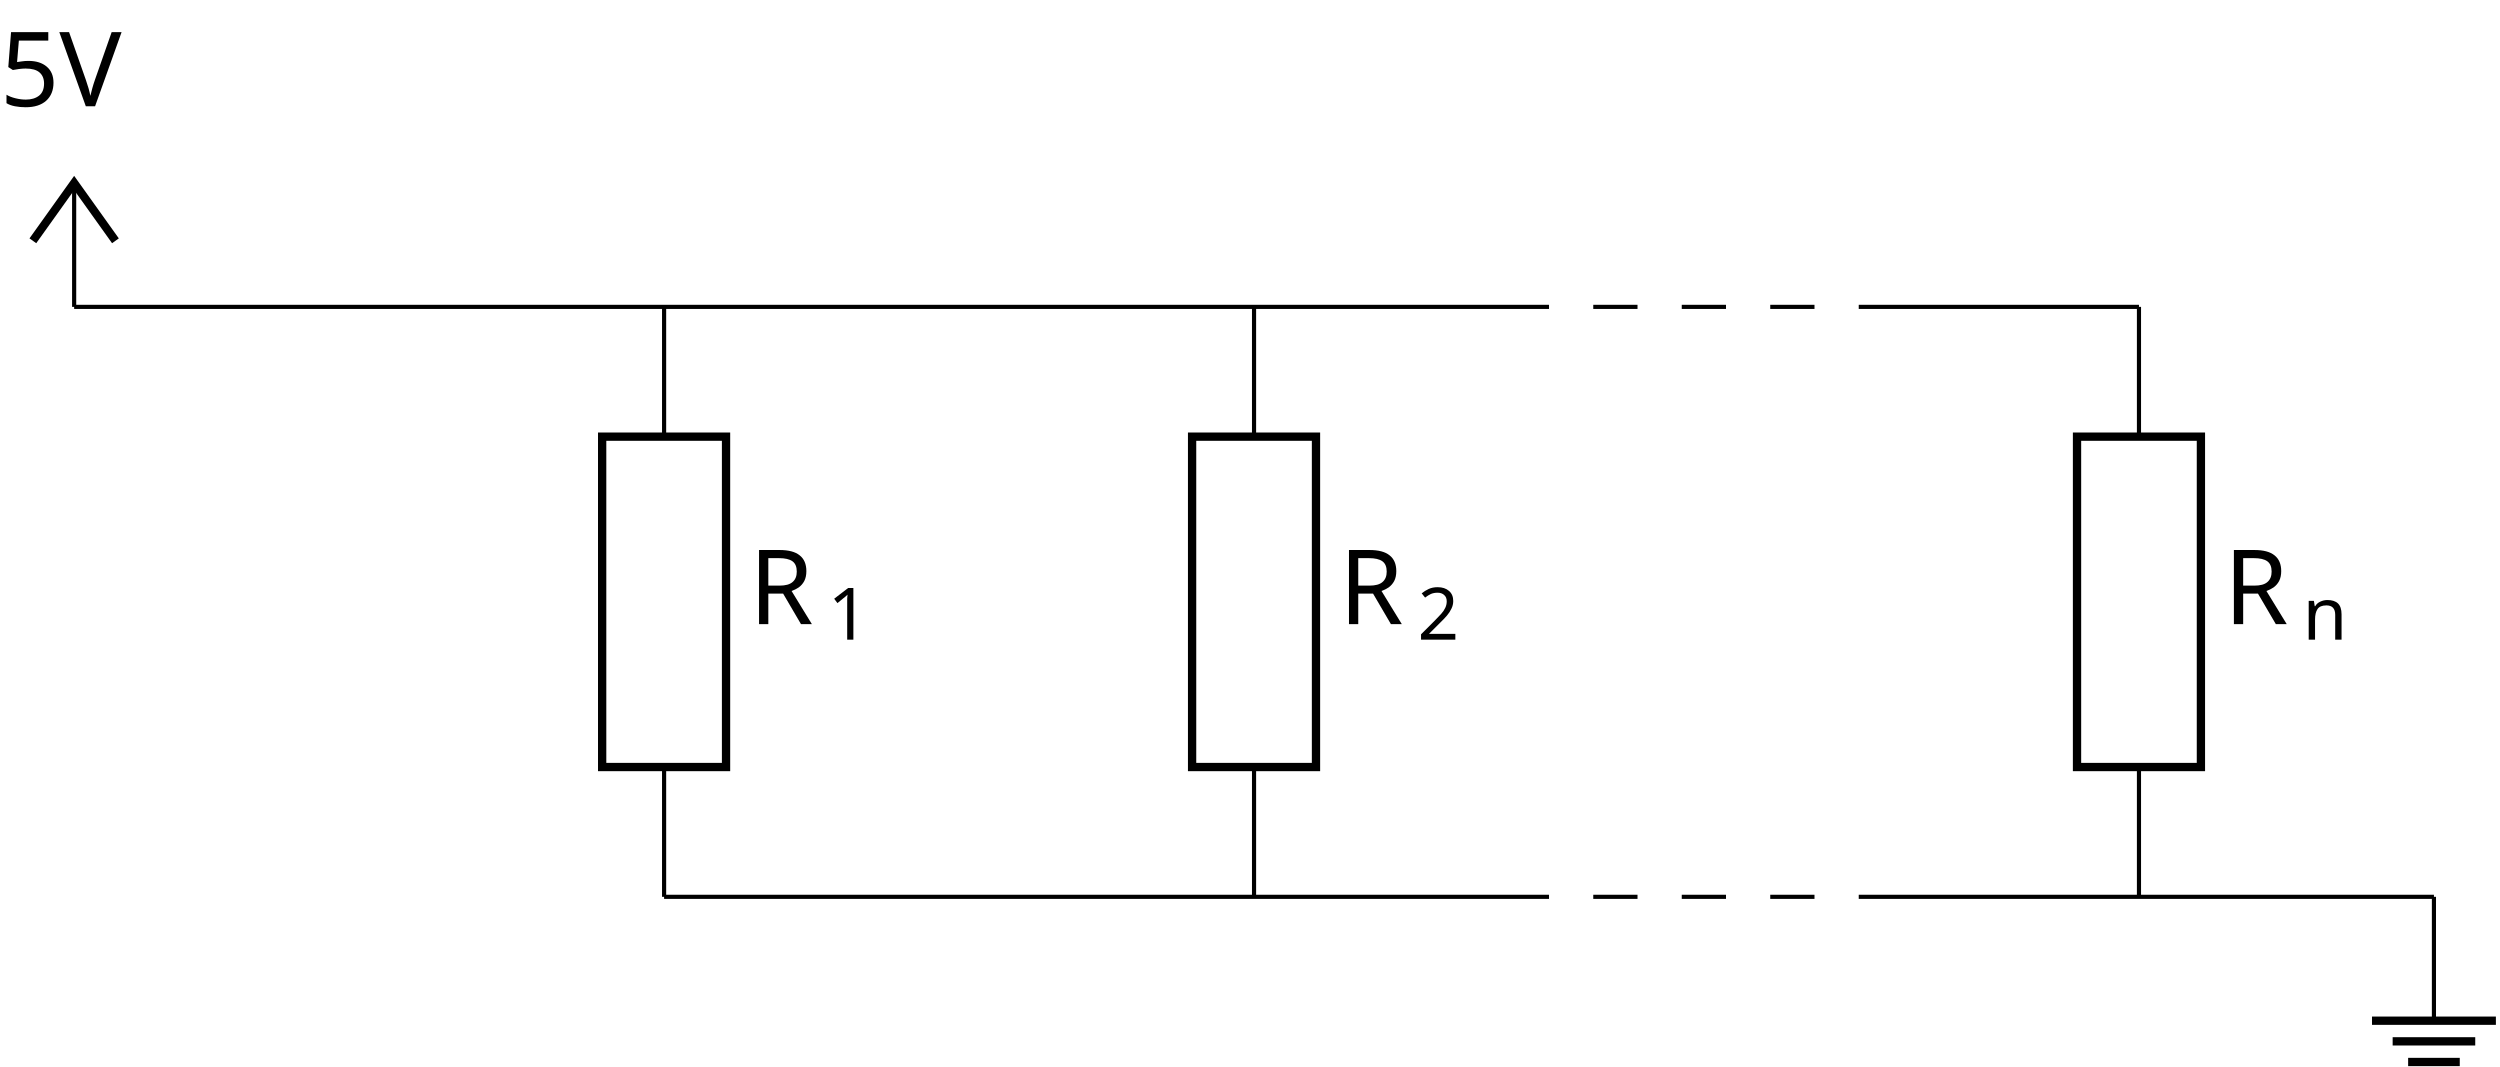
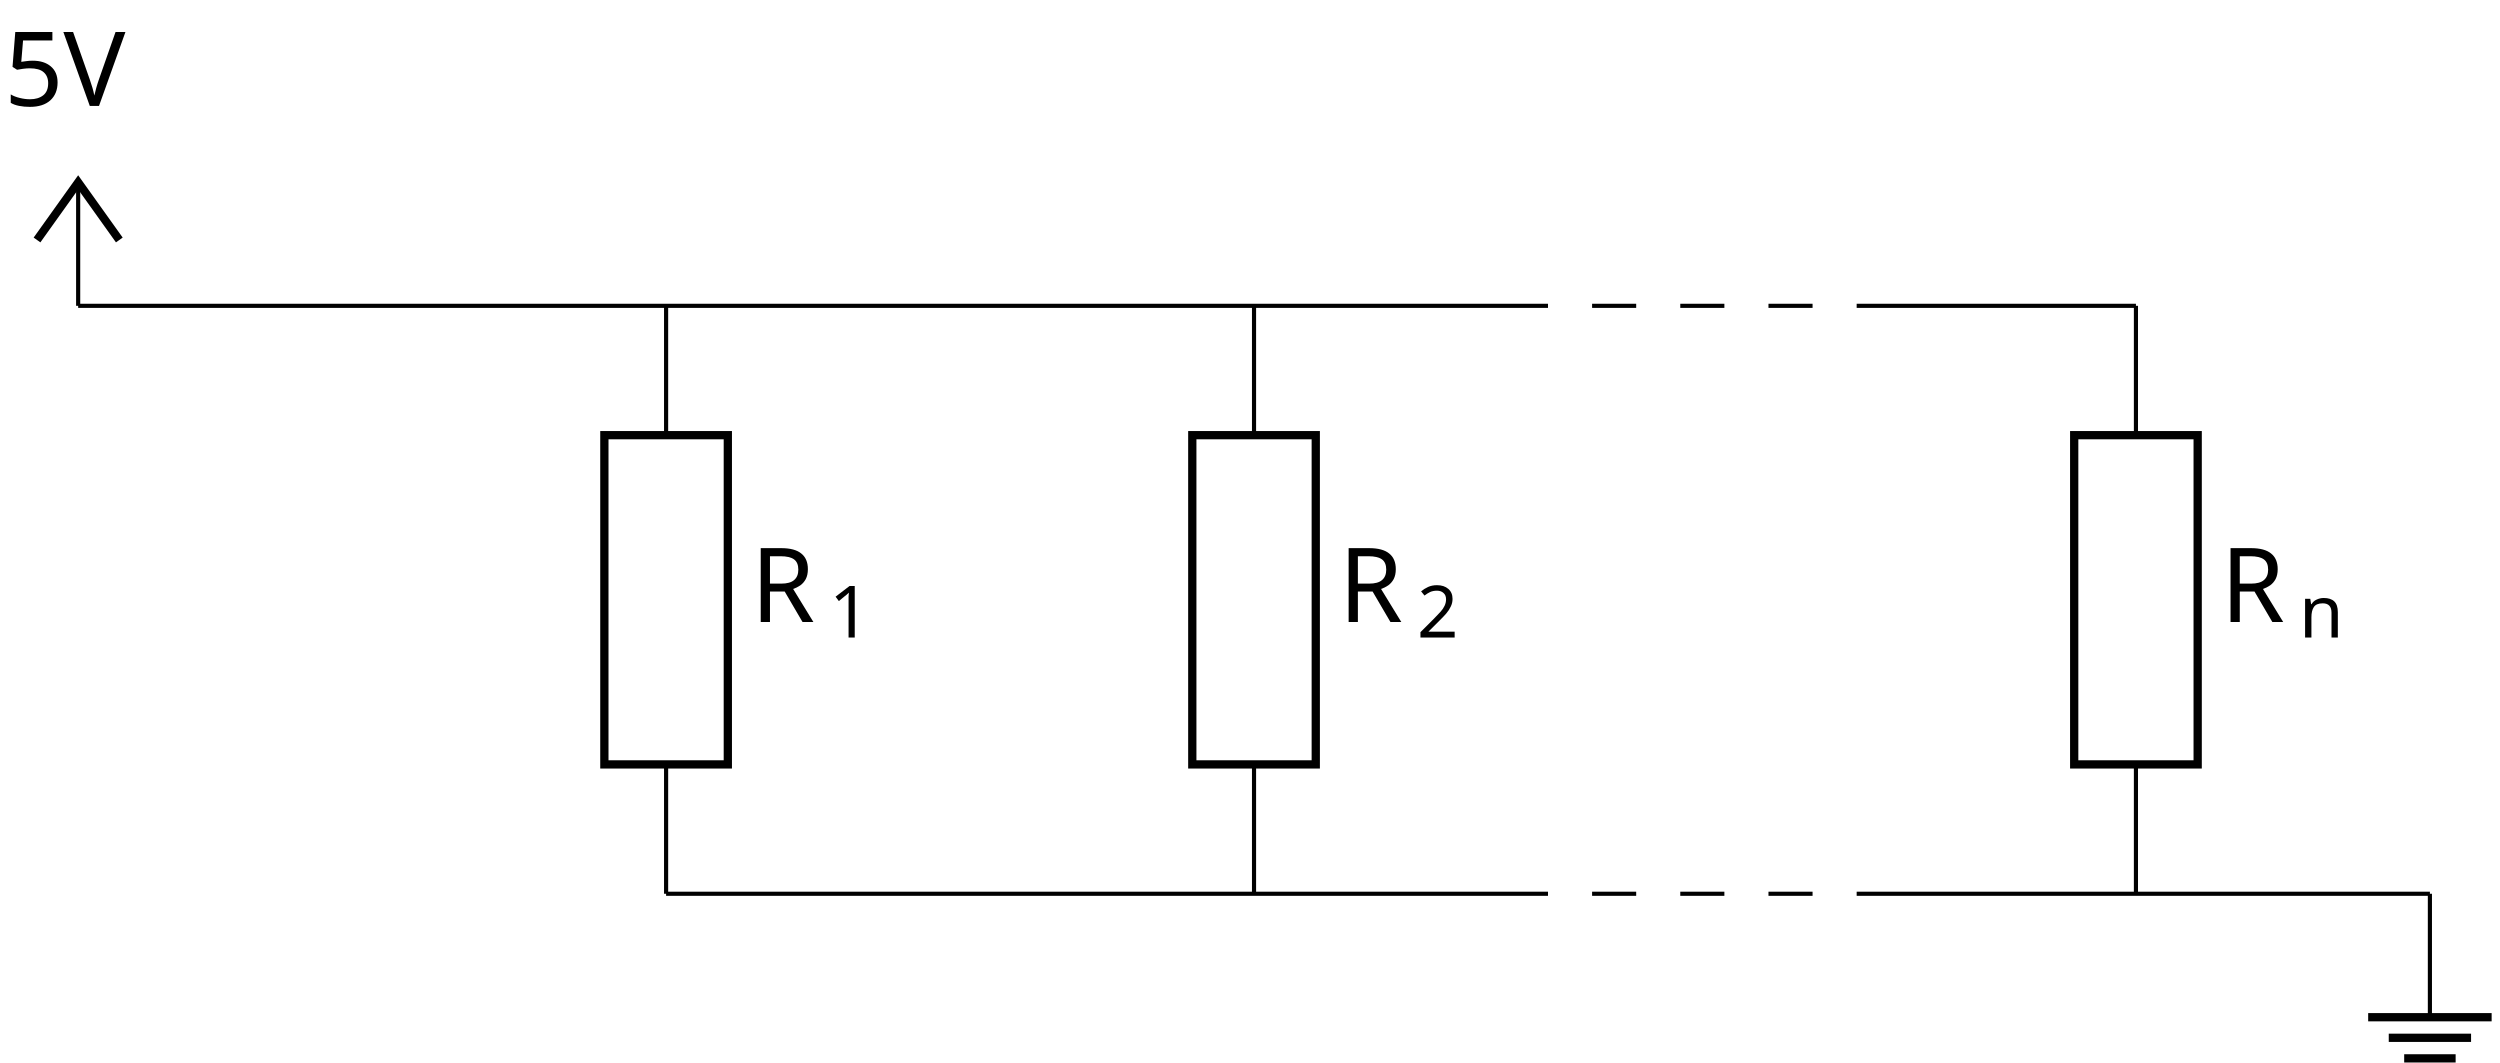
- <svg xmlns="http://www.w3.org/2000/svg" version="1.1" id="svg4467" width="320.332" height="136.607" viewBox="0 0 320.332 136.607">
+ <svg xmlns="http://www.w3.org/2000/svg" version="1.1" id="svg4467" width="640" height="272" viewBox="0 0 320.332 136.607">
  <defs id="defs4471" />
  <g id="g4475" transform="matrix(1.333333,0,0,-1.333333,9.501333,39.32001)">
    <g id="g4477">
      <g id="g4479">
        <path d="m 0,0 h 70.867 m 0,0 h 70.867 m 4.252,0 h 2.126 m 0,0 h 2.126 M 154.49,0 h 2.126 m 0,0 h 2.126 m 4.252,0 h 2.126 m 0,0 h 2.126 m 4.252,0 h 13.465 m 0,0 h 13.465" style="fill:none;stroke:#000000;stroke-width:0.399;stroke-linecap:butt;stroke-linejoin:miter;stroke-miterlimit:10;stroke-dasharray:none;stroke-opacity:1" id="path4481" />
        <g id="g4483">
          <g id="g4485">
            <g id="g4487">
              <path d="M -3.968,6.35 0,11.905 3.968,6.35" style="fill:none;stroke:#000000;stroke-width:0.797;stroke-linecap:butt;stroke-linejoin:miter;stroke-miterlimit:10;stroke-dasharray:none;stroke-opacity:1" id="path4489" />
              <path d="M 0,0 V 11.905" style="fill:none;stroke:#000000;stroke-width:0.399;stroke-linecap:butt;stroke-linejoin:miter;stroke-miterlimit:10;stroke-dasharray:none;stroke-opacity:1" id="path4491" />
            </g>
          </g>
          <g id="g4493" transform="translate(-7.126,19.278)">
            <g id="g4495">
              <g id="g4497" transform="translate(0,-92.243)">
                <text xml:space="preserve" transform="matrix(1,0,0,-1,0,92.243)" style="font-variant:normal;font-weight:normal;font-size:9.963px;font-family:CMR10;-inkscape-font-specification:CMR10;writing-mode:lr-tb;fill:#000000;fill-opacity:1;fill-rule:nonzero;stroke:none" id="text4501">
                  <tspan x="0 6.645" y="0" id="tspan4499">5V</tspan>
                </text>
                <g id="g4503" transform="translate(0,92.243)" />
              </g>
            </g>
            <g id="g4505" transform="translate(7.126,-19.278)" />
          </g>
        </g>
        <g id="g4507" />
        <g id="g4509" />
        <g id="g4511">
          <g id="g4513" />
          <g id="g4515" transform="translate(70.866)">
            <g id="g4517" />
            <g id="g4519" transform="translate(-70.866)" />
          </g>
        </g>
        <g id="g4521" />
        <g id="g4523" />
        <g id="g4525" />
        <g id="g4527" />
        <g id="g4529">
          <g id="g4531" />
          <g id="g4533" transform="translate(148.11)">
            <g id="g4535" />
            <g id="g4537" transform="translate(-148.11)" />
          </g>
        </g>
        <g id="g4539" />
        <g id="g4541" />
        <g id="g4543" />
        <g id="g4545" />
        <g id="g4547">
          <g id="g4549" />
          <g id="g4551" transform="translate(156.614)">
            <g id="g4553" />
            <g id="g4555" transform="translate(-156.614)" />
          </g>
        </g>
        <g id="g4557" />
        <g id="g4559" />
        <g id="g4561" />
        <g id="g4563" />
        <g id="g4565">
          <g id="g4567" />
          <g id="g4569" transform="translate(165.118)">
            <g id="g4571" />
            <g id="g4573" transform="translate(-165.118)" />
          </g>
        </g>
        <g id="g4575" />
        <g id="g4577" />
        <g id="g4579" />
        <g id="g4581" />
        <g id="g4583">
          <g id="g4585" />
          <g id="g4587" transform="translate(184.961)">
            <g id="g4589" />
            <g id="g4591" transform="translate(-184.961)" />
          </g>
        </g>
        <g id="g4593" />
        <g id="g4595" />
        <path d="m 56.694,-56.694 h 42.52 m 0,0 h 42.52 m 4.252,0 h 2.126 m 0,0 h 2.126 m 4.252,0 h 2.126 m 0,0 h 2.126 m 4.252,0 h 2.126 m 0,0 h 2.126 m 4.252,0 h 27.638 m 0,0 h 27.638" style="fill:none;stroke:#000000;stroke-width:0.399;stroke-linecap:butt;stroke-linejoin:miter;stroke-miterlimit:10;stroke-dasharray:none;stroke-opacity:1" id="path4597" />
        <g id="g4599" />
        <g id="g4601" />
        <g id="g4603">
          <g id="g4605" />
          <g id="g4607" transform="translate(99.213,-56.693)">
            <g id="g4609" />
            <g id="g4611" transform="translate(-99.213,56.693)" />
          </g>
        </g>
        <g id="g4613" />
        <g id="g4615" />
        <g id="g4617" />
        <g id="g4619" />
        <g id="g4621">
          <g id="g4623" />
          <g id="g4625" transform="translate(148.11,-56.693)">
            <g id="g4627" />
            <g id="g4629" transform="translate(-148.11,56.693)" />
          </g>
        </g>
        <g id="g4631" />
        <g id="g4633" />
        <g id="g4635" />
        <g id="g4637" />
        <g id="g4639">
          <g id="g4641" />
          <g id="g4643" transform="translate(156.614,-56.693)">
            <g id="g4645" />
            <g id="g4647" transform="translate(-156.614,56.693)" />
          </g>
        </g>
        <g id="g4649" />
        <g id="g4651" />
        <g id="g4653" />
        <g id="g4655" />
        <g id="g4657">
          <g id="g4659" />
          <g id="g4661" transform="translate(165.118,-56.693)">
            <g id="g4663" />
            <g id="g4665" transform="translate(-165.118,56.693)" />
          </g>
        </g>
        <g id="g4667" />
        <g id="g4669" />
        <g id="g4671" />
        <g id="g4673" />
        <g id="g4675">
          <g id="g4677" />
          <g id="g4679" transform="translate(199.134,-56.693)">
            <g id="g4681" />
            <g id="g4683" transform="translate(-199.134,56.693)" />
          </g>
        </g>
        <g id="g4685" />
        <g id="g4687" />
        <g id="g4689">
          <g id="g4691">
            <g id="g4693">
              <path d="M 226.774,-56.694 V -68.599" style="fill:none;stroke:#000000;stroke-width:0.399;stroke-linecap:butt;stroke-linejoin:miter;stroke-miterlimit:10;stroke-dasharray:none;stroke-opacity:1" id="path4695" />
              <path d="m 220.822,-68.599 h 11.906 m -9.921,-1.984 h 7.937 m -6.449,-1.984 h 4.961" style="fill:none;stroke:#000000;stroke-width:0.797;stroke-linecap:butt;stroke-linejoin:miter;stroke-miterlimit:10;stroke-dasharray:none;stroke-opacity:1" id="path4697" />
            </g>
          </g>
          <g id="g4699" transform="translate(226.772,-56.693)">
            <g id="g4701" />
            <g id="g4703" transform="translate(-226.772,56.693)" />
          </g>
        </g>
        <path d="m 56.694,0 v -12.473 m 0,-31.748 v -12.473" style="fill:none;stroke:#000000;stroke-width:0.399;stroke-linecap:butt;stroke-linejoin:miter;stroke-miterlimit:10;stroke-dasharray:none;stroke-opacity:1" id="path4705" />
        <g id="g4707" />
        <g id="g4709" />
        <g id="g4711">
          <g id="g4713">
            <path d="m 50.741,-44.221 v 31.748 H 62.646 V -44.221 Z" style="fill:none;stroke:#000000;stroke-width:0.797;stroke-linecap:butt;stroke-linejoin:miter;stroke-miterlimit:10;stroke-dasharray:none;stroke-opacity:1" id="path4715" />
          </g>
          <g id="g4717" transform="rotate(-90,14.1735,-42.5195)">
            <g id="g4719" />
            <g id="g4721" transform="translate(-56.693,28.346)" />
          </g>
        </g>
        <g id="g4723" />
        <g id="g4725" />
        <g id="g4727" />
        <g id="g4729">
          <g id="g4731" transform="translate(64.85,-30.491)">
            <g id="g4733">
              <g id="g4735" transform="translate(-71.976,-42.474)">
                <text xml:space="preserve" transform="matrix(1,0,0,-1,71.976,42.474)" style="font-variant:normal;font-weight:normal;font-size:9.963px;font-family:CMMI10;-inkscape-font-specification:CMMI10;writing-mode:lr-tb;fill:#000000;fill-opacity:1;fill-rule:nonzero;stroke:none" id="text4739">
                  <tspan x="0" y="0" id="tspan4737">R</tspan>
                </text>
                <text xml:space="preserve" transform="matrix(1,0,0,-1,79.54,40.98)" style="font-variant:normal;font-weight:normal;font-size:6.974px;font-family:CMR7;-inkscape-font-specification:CMR7;writing-mode:lr-tb;fill:#000000;fill-opacity:1;fill-rule:nonzero;stroke:none" id="text4743">
                  <tspan x="0" y="0" id="tspan4741">1</tspan>
                </text>
                <g id="g4745" transform="translate(71.976,42.474)" />
              </g>
            </g>
            <g id="g4747" transform="translate(-64.85,30.491)" />
          </g>
        </g>
        <path d="m 113.387,0 v -12.473 m 0,-31.748 v -12.473" style="fill:none;stroke:#000000;stroke-width:0.399;stroke-linecap:butt;stroke-linejoin:miter;stroke-miterlimit:10;stroke-dasharray:none;stroke-opacity:1" id="path4749" />
        <g id="g4751" />
        <g id="g4753" />
        <g id="g4755">
          <g id="g4757">
            <path d="m 107.434,-44.221 v 31.748 h 11.906 V -44.221 Z" style="fill:none;stroke:#000000;stroke-width:0.797;stroke-linecap:butt;stroke-linejoin:miter;stroke-miterlimit:10;stroke-dasharray:none;stroke-opacity:1" id="path4759" />
          </g>
          <g id="g4761" transform="rotate(-90,42.52,-70.866)">
            <g id="g4763" />
            <g id="g4765" transform="translate(-113.386,28.346)" />
          </g>
        </g>
        <g id="g4767" />
        <g id="g4769" />
        <g id="g4771" />
        <g id="g4773">
          <g id="g4775" transform="translate(121.542,-30.491)">
            <g id="g4777">
              <g id="g4779" transform="translate(-128.668,-42.474)">
                <text xml:space="preserve" transform="matrix(1,0,0,-1,128.668,42.474)" style="font-variant:normal;font-weight:normal;font-size:9.963px;font-family:CMMI10;-inkscape-font-specification:CMMI10;writing-mode:lr-tb;fill:#000000;fill-opacity:1;fill-rule:nonzero;stroke:none" id="text4783">
                  <tspan x="0" y="0" id="tspan4781">R</tspan>
                </text>
                <text xml:space="preserve" transform="matrix(1,0,0,-1,136.233,40.98)" style="font-variant:normal;font-weight:normal;font-size:6.974px;font-family:CMR7;-inkscape-font-specification:CMR7;writing-mode:lr-tb;fill:#000000;fill-opacity:1;fill-rule:nonzero;stroke:none" id="text4787">
                  <tspan x="0" y="0" id="tspan4785">2</tspan>
                </text>
                <g id="g4789" transform="translate(128.668,42.474)" />
              </g>
            </g>
            <g id="g4791" transform="translate(-121.542,30.491)" />
          </g>
        </g>
        <path d="m 198.428,0 -2e-5,-12.473 m 0,-31.748 2e-5,-12.473" style="fill:none;stroke:#000000;stroke-width:0.399;stroke-linecap:butt;stroke-linejoin:miter;stroke-miterlimit:10;stroke-dasharray:none;stroke-opacity:1" id="path4793" />
        <g id="g4795" />
        <g id="g4797" />
        <g id="g4799">
          <g id="g4801">
            <path d="m 192.475,-44.221 v 31.748 h 11.906 V -44.221 Z" style="fill:none;stroke:#000000;stroke-width:0.797;stroke-linecap:butt;stroke-linejoin:miter;stroke-miterlimit:10;stroke-dasharray:none;stroke-opacity:1" id="path4803" />
          </g>
          <g id="g4805" transform="rotate(-90,85.0395,-113.3855)">
            <g id="g4807" />
            <g id="g4809" transform="translate(-198.425,28.346)" />
          </g>
        </g>
        <g id="g4811" />
        <g id="g4813" />
        <g id="g4815" />
        <g id="g4817">
          <g id="g4819" transform="translate(206.582,-30.491)">
            <g id="g4821">
              <g id="g4823" transform="translate(-213.708,-42.474)">
                <text xml:space="preserve" transform="matrix(1,0,0,-1,213.708,42.474)" style="font-variant:normal;font-weight:normal;font-size:9.963px;font-family:CMMI10;-inkscape-font-specification:CMMI10;writing-mode:lr-tb;fill:#000000;fill-opacity:1;fill-rule:nonzero;stroke:none" id="text4827">
                  <tspan x="0" y="0" id="tspan4825">R</tspan>
                </text>
                <text xml:space="preserve" transform="matrix(1,0,0,-1,221.272,40.98)" style="font-variant:normal;font-weight:normal;font-size:6.974px;font-family:CMMI7;-inkscape-font-specification:CMMI7;writing-mode:lr-tb;fill:#000000;fill-opacity:1;fill-rule:nonzero;stroke:none" id="text4831">
                  <tspan x="0" y="0" id="tspan4829">n</tspan>
                </text>
                <g id="g4833" transform="translate(213.708,42.474)" />
              </g>
            </g>
            <g id="g4835" transform="translate(-206.582,30.491)" />
          </g>
        </g>
      </g>
    </g>
  </g>
</svg>
